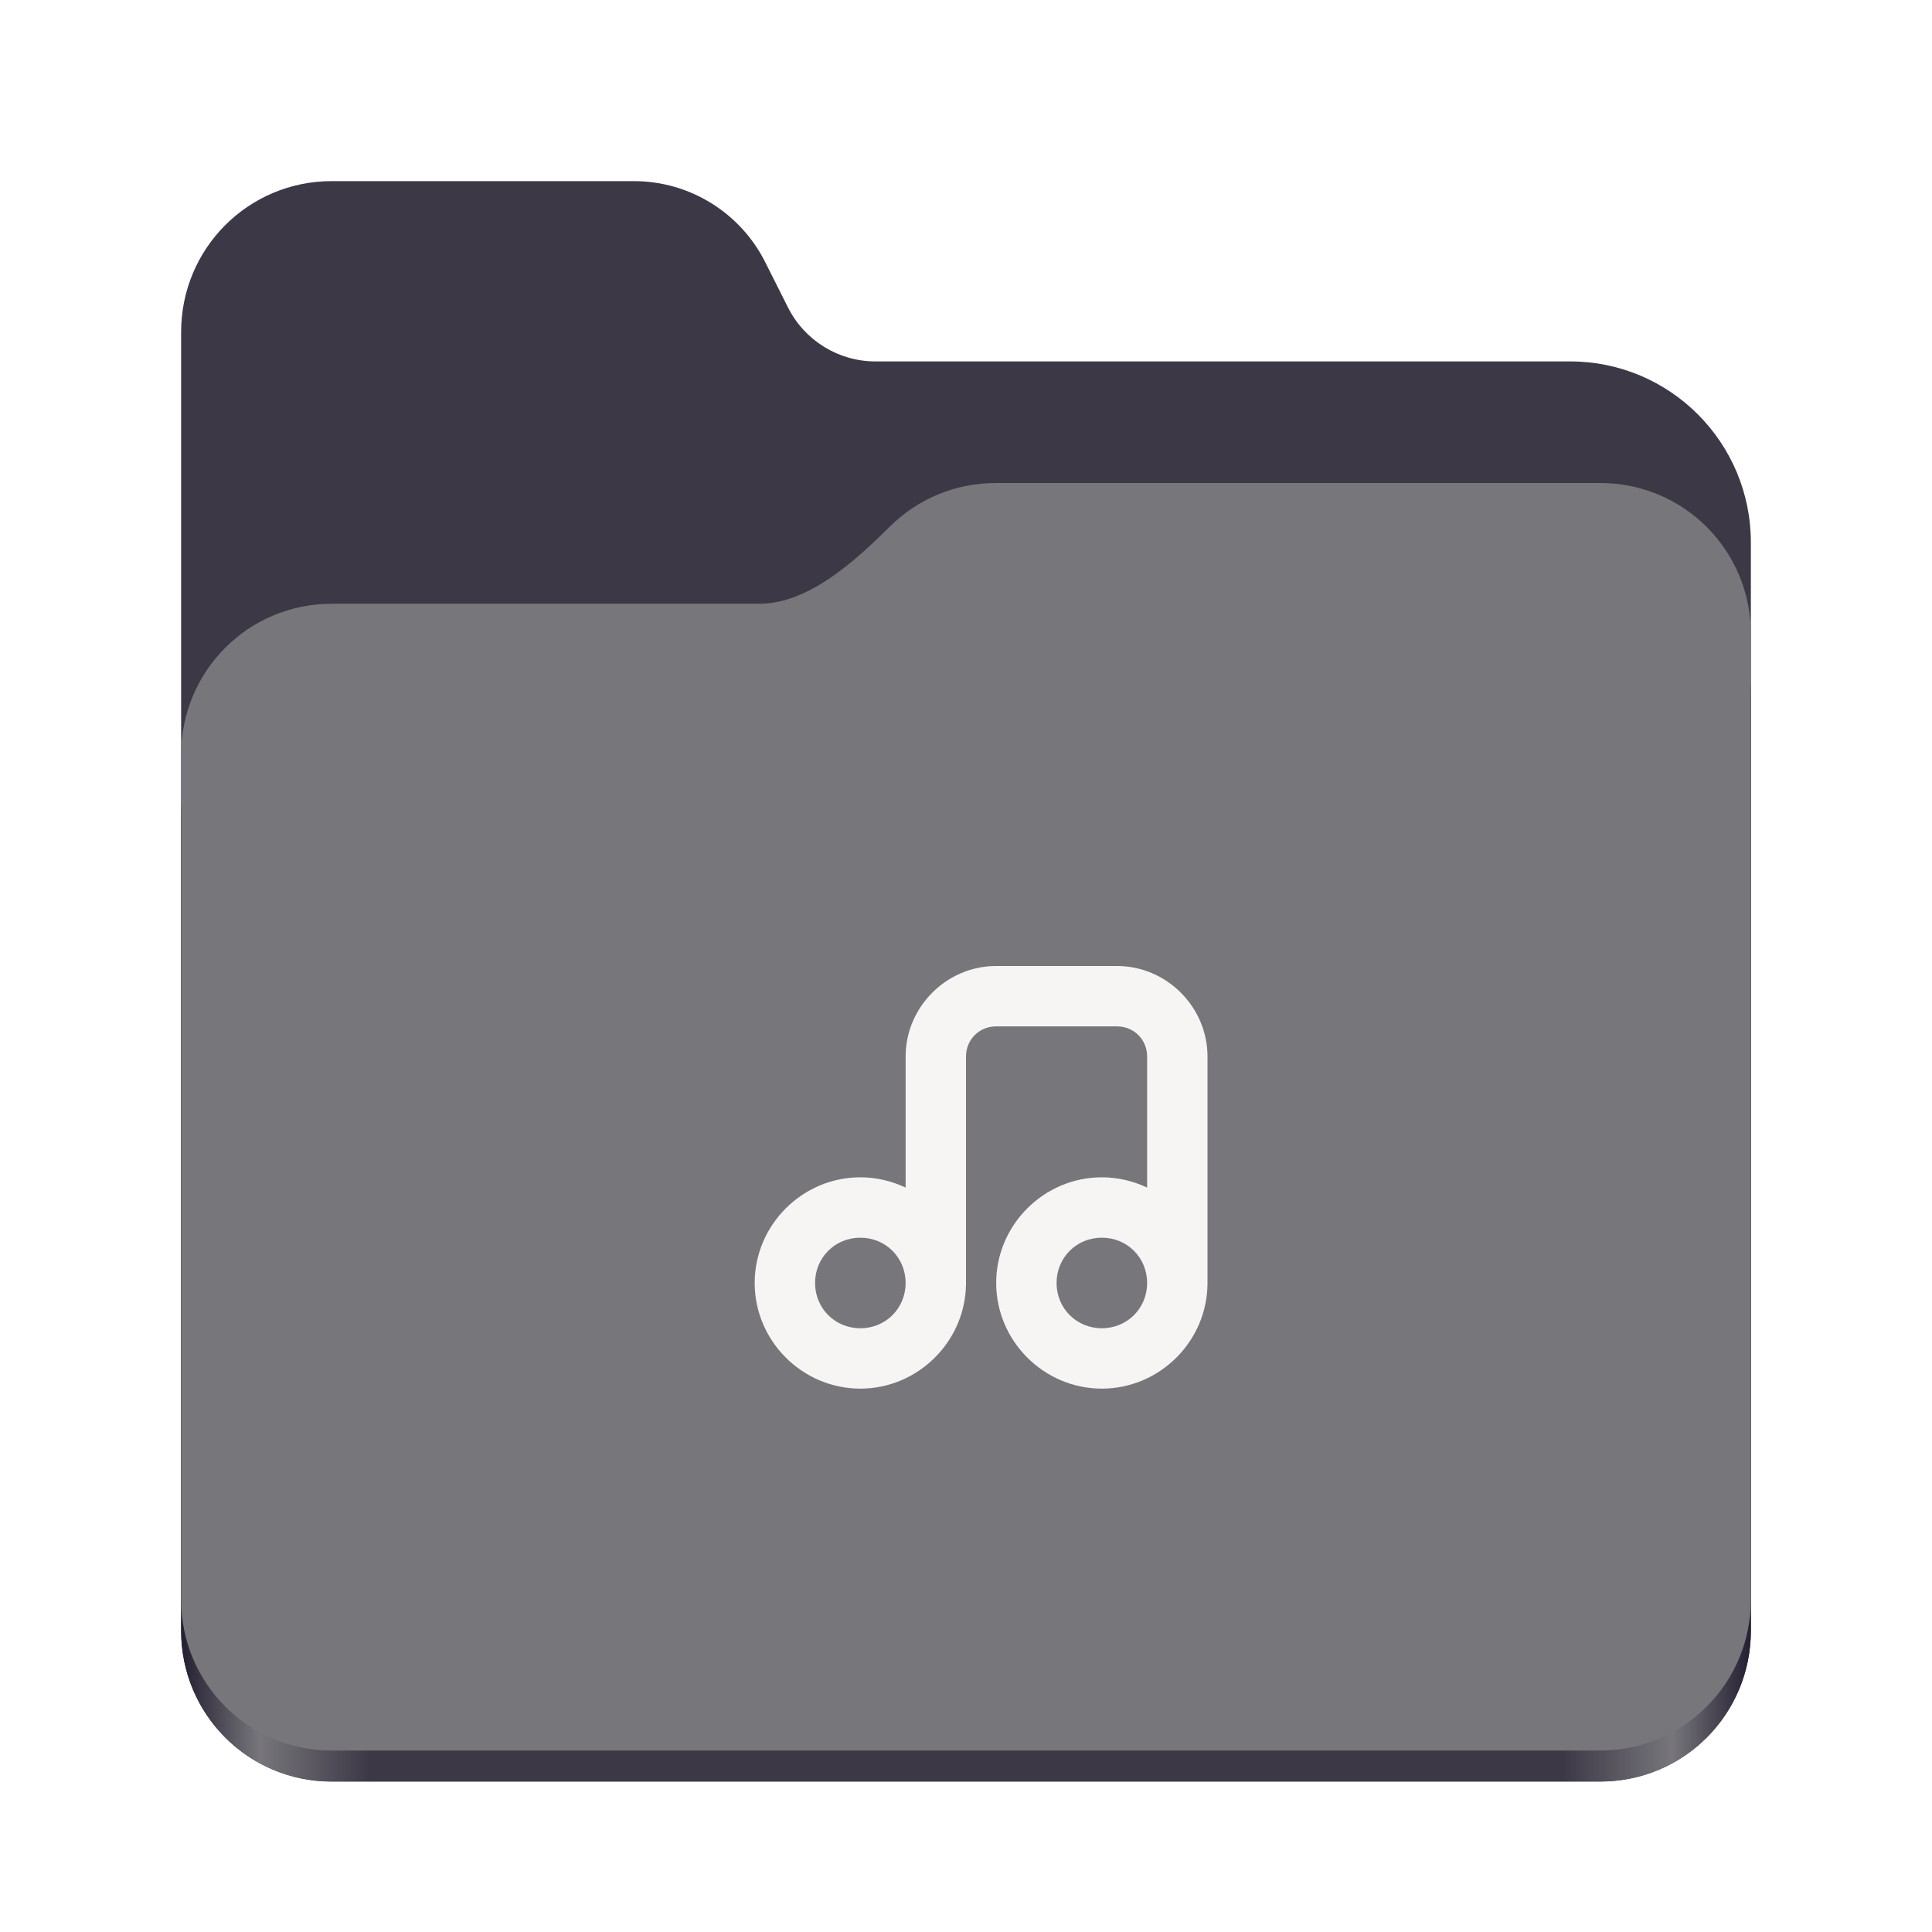
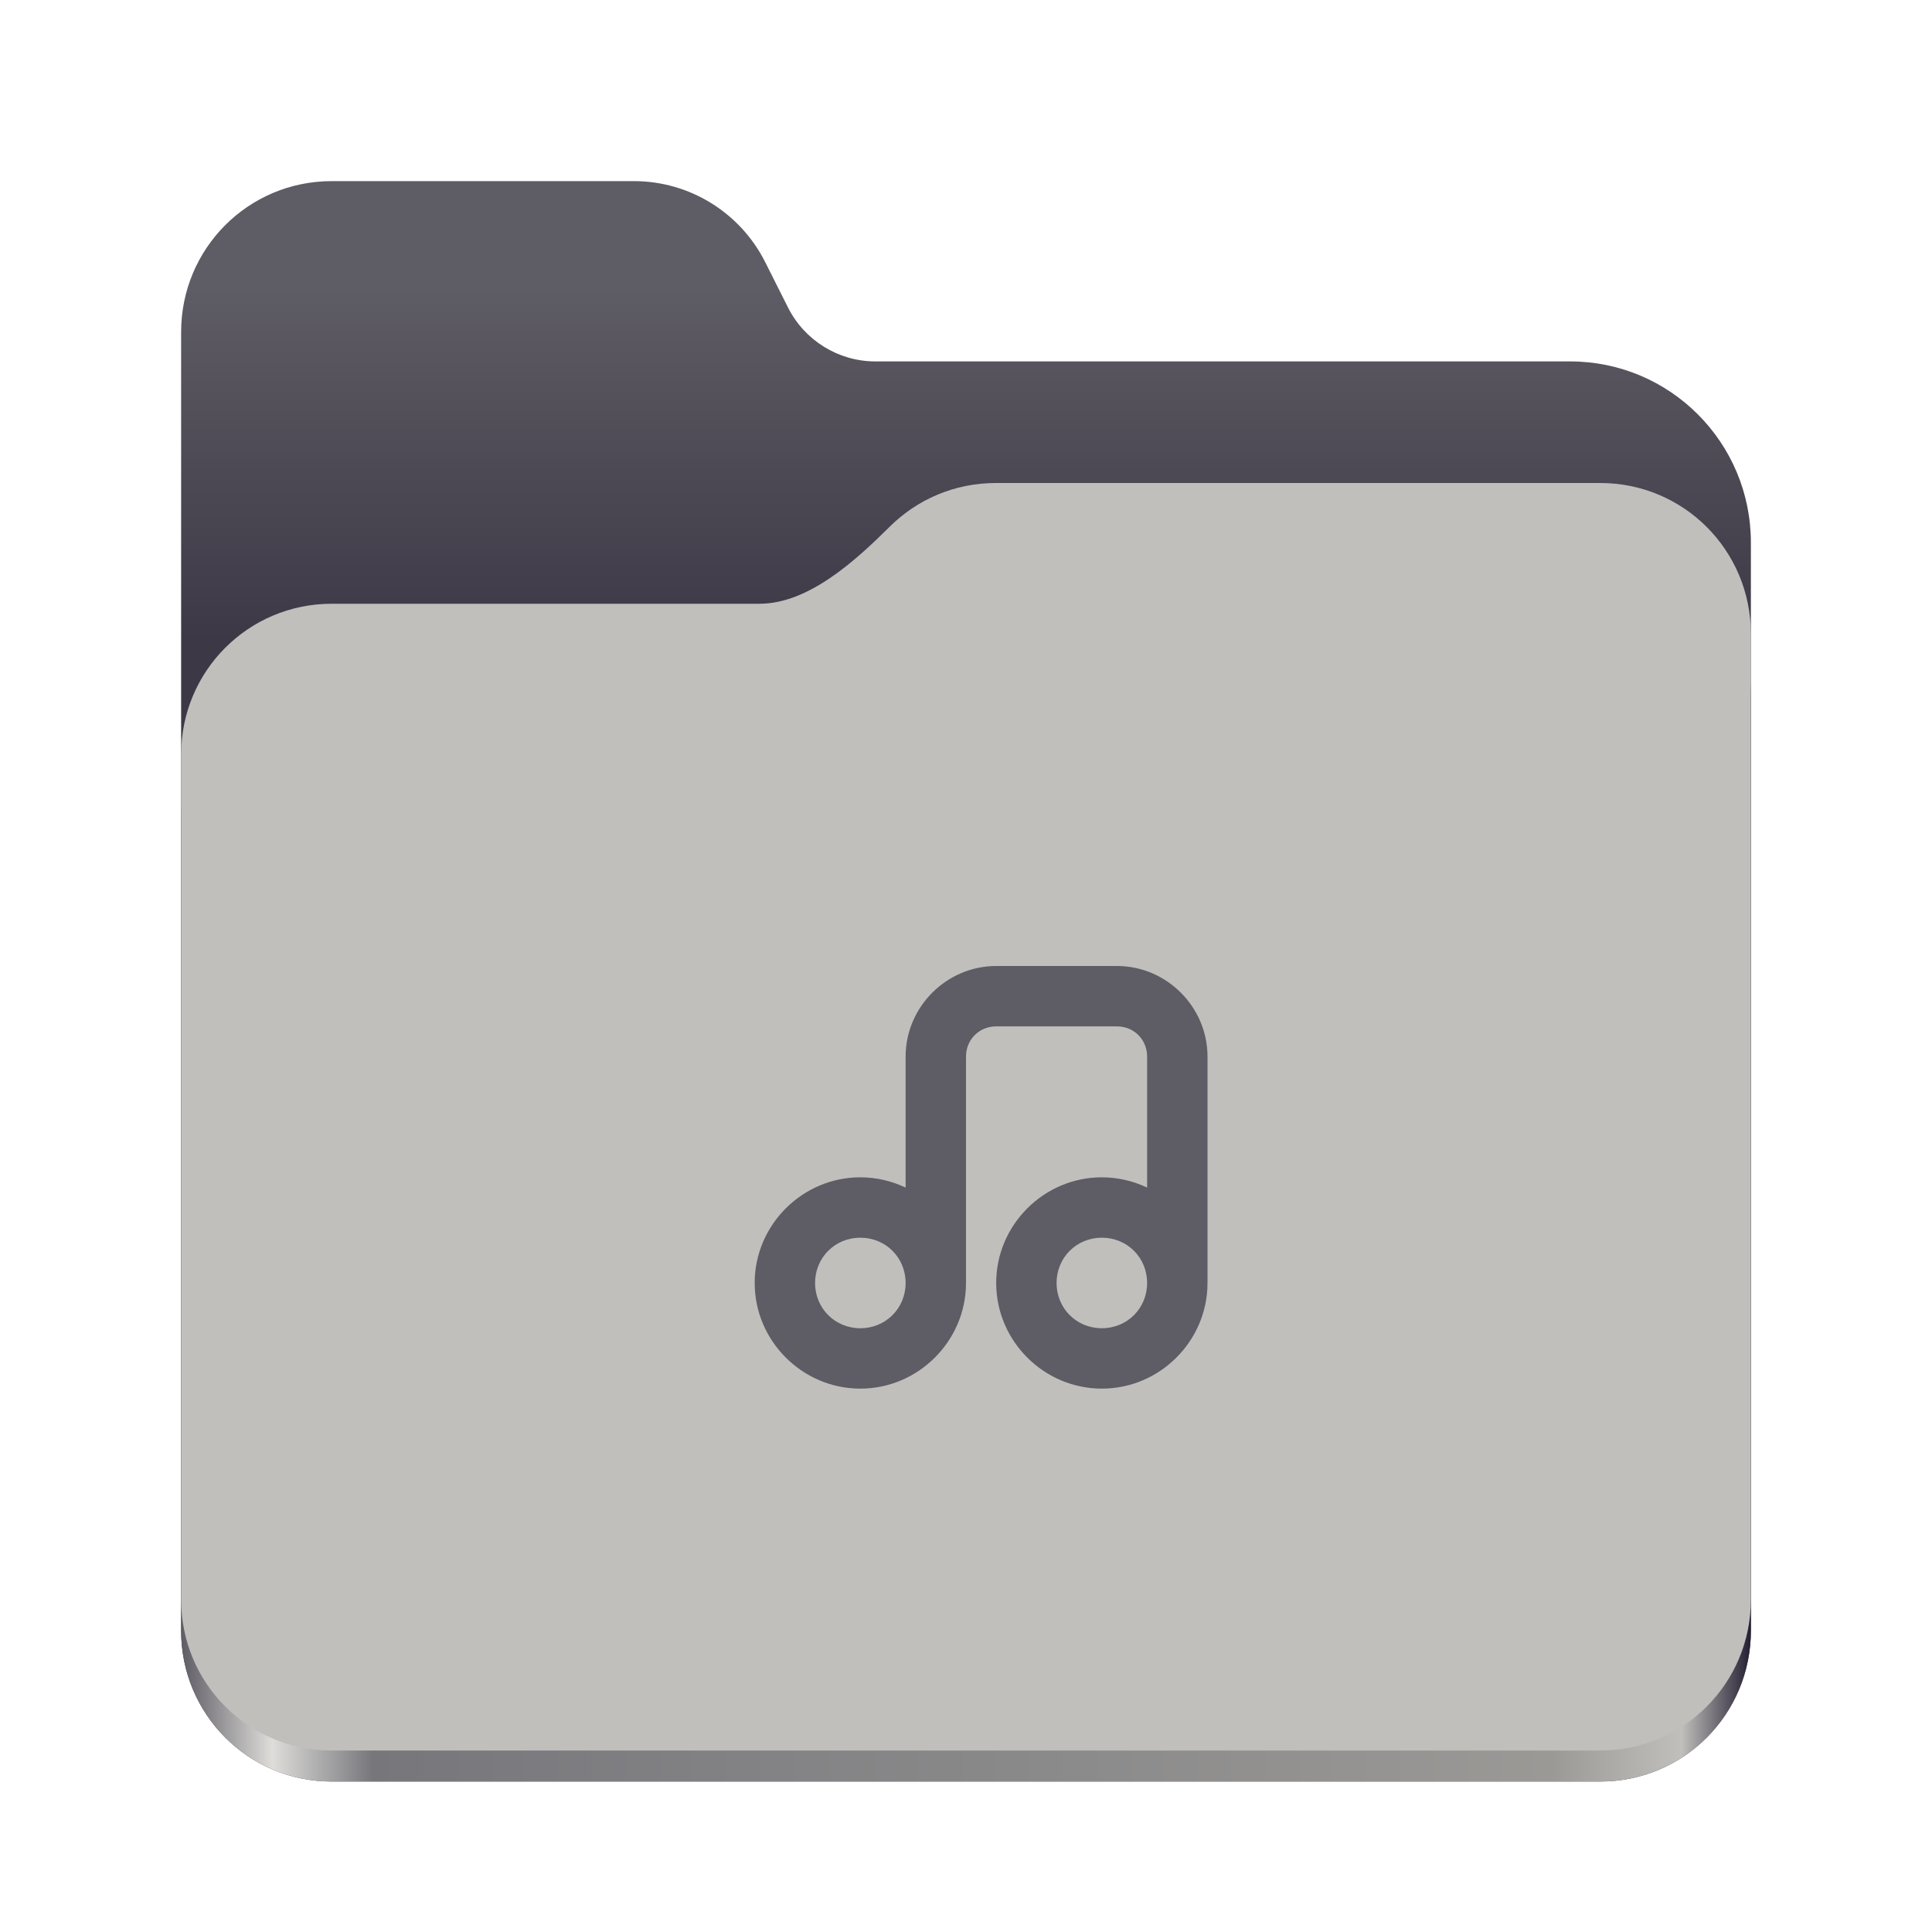
<svg xmlns="http://www.w3.org/2000/svg" height="128px" viewBox="0 0 128 128" width="128px">
-   <linearGradient id="a" gradientTransform="matrix(0.45451 0 0 0.455522 -1210.292 616.1726)" gradientUnits="userSpaceOnUse" x1="2689.252" x2="2918.07" y1="-1106.803" y2="-1106.803">
-     <stop offset="0" stop-color="#241f31" />
-     <stop offset="0.05" stop-color="#77767b" />
-     <stop offset="0.12" stop-color="#3d3846" />
-     <stop offset="0.88" stop-color="#3d3846" />
-     <stop offset="0.95" stop-color="#77767b" />
+   <linearGradient id="a" gradientTransform="matrix(0.45451 0 0 0.455522 -1210.292 616.1726)" gradientUnits="userSpaceOnUse" x1="2759.331" x2="2759.331" y1="-1310.744" y2="-1259.624">
+     <stop offset="0" stop-color="#5e5c64" />
+     <stop offset="1" stop-color="#3d3846" />
+   </linearGradient>
+   <linearGradient id="b" gradientTransform="matrix(0.45451 0 0 0.455522 -1210.292 616.1726)" gradientUnits="userSpaceOnUse" x1="2689.252" x2="2918.07" y1="-1106.803" y2="-1106.803">
+     <stop offset="0" stop-color="#5e5c64" />
+     <stop offset="0.058" stop-color="#deddda" />
+     <stop offset="0.122" stop-color="#77767b" />
+     <stop offset="0.873" stop-color="#9a9996" />
+     <stop offset="0.956" stop-color="#c0bfbc" />
    <stop offset="1" stop-color="#241f31" />
  </linearGradient>
-   <path d="m 21.977 12 c -5.527 0 -9.977 4.461 -9.977 10 v 86.031 c 0 5.543 4.449 10 9.977 10 h 84.043 c 5.531 0 9.98 -4.457 9.98 -10 v -72.086 c 0 -6.629 -5.359 -12 -11.973 -12 h -46.027 c -2.453 0 -4.695 -1.387 -5.797 -3.582 l -1.504 -2.992 c -1.656 -3.293 -5.02 -5.371 -8.699 -5.371 z m 0 0" fill="#3d3846" />
-   <path d="m 65.977 36 c -2.746 0 -5.227 1.102 -7.027 2.891 c -2.273 2.254 -5.383 5.109 -8.633 5.109 h -28.34 c -5.527 0 -9.977 4.461 -9.977 10 v 54.031 c 0 5.543 4.449 10 9.977 10 h 84.043 c 5.531 0 9.98 -4.457 9.98 -10 v -62.031 c 0 -5.539 -4.449 -10 -9.98 -10 z m 0 0" fill="url(#a)" />
-   <path d="m 65.977 32 c -2.746 0 -5.227 1.102 -7.027 2.891 c -2.273 2.254 -5.383 5.109 -8.633 5.109 h -28.34 c -5.527 0 -9.977 4.461 -9.977 10 v 55.977 c 0 5.539 4.449 10 9.977 10 h 84.043 c 5.531 0 9.98 -4.461 9.98 -10 v -63.977 c 0 -5.539 -4.449 -10 -9.98 -10 z m 0 0" fill="#77767b" />
-   <path d="m 66 64 c -3.289 0 -6 2.711 -6 6 v 8.68 c -0.914 -0.43 -1.93 -0.68 -3 -0.68 c -3.844 0 -7 3.156 -7 7 s 3.156 7 7 7 c 3.828 0 6.984 -3.141 7 -6.969 c 0 -0.008 0 -0.023 0 -0.031 v -15 c 0 -1.125 0.875 -2 2 -2 h 8 c 1.125 0 2 0.875 2 2 v 8.68 c -0.914 -0.43 -1.93 -0.68 -3 -0.68 c -3.844 0 -7 3.156 -7 7 s 3.156 7 7 7 s 7 -3.156 7 -7 v -15 c 0 -3.289 -2.711 -6 -6 -6 z m -9 18 c 1.68 0 3 1.32 3 3 v 0.031 c -0.016 1.664 -1.328 2.969 -3 2.969 c -1.68 0 -3 -1.32 -3 -3 s 1.32 -3 3 -3 z m 16 0 c 1.68 0 3 1.32 3 3 s -1.32 3 -3 3 s -3 -1.32 -3 -3 s 1.32 -3 3 -3 z m 0 0" fill="#f6f5f4" />
+   <path d="m 21.977 12 c -5.527 0 -9.977 4.461 -9.977 10 v 86.031 c 0 5.543 4.449 10 9.977 10 h 84.043 c 5.531 0 9.98 -4.457 9.98 -10 v -72.086 c 0 -6.629 -5.359 -12 -11.973 -12 h -46.027 c -2.453 0 -4.695 -1.387 -5.797 -3.582 l -1.504 -2.992 c -1.656 -3.293 -5.02 -5.371 -8.699 -5.371 z m 0 0" fill="url(#a)" />
+   <path d="m 65.977 36 c -2.746 0 -5.227 1.102 -7.027 2.891 c -2.273 2.254 -5.383 5.109 -8.633 5.109 h -28.34 c -5.527 0 -9.977 4.461 -9.977 10 v 54.031 c 0 5.543 4.449 10 9.977 10 h 84.043 c 5.531 0 9.98 -4.457 9.98 -10 v -62.031 c 0 -5.539 -4.449 -10 -9.98 -10 z m 0 0" fill="url(#b)" />
+   <path d="m 65.977 32 c -2.746 0 -5.227 1.102 -7.027 2.891 c -2.273 2.254 -5.383 5.109 -8.633 5.109 h -28.34 c -5.527 0 -9.977 4.461 -9.977 10 v 55.977 c 0 5.539 4.449 10 9.977 10 h 84.043 c 5.531 0 9.98 -4.461 9.98 -10 v -63.977 c 0 -5.539 -4.449 -10 -9.98 -10 z m 0 0" fill="#c0bfbc" />
+   <path d="m 66 64 c -3.289 0 -6 2.711 -6 6 v 8.68 c -0.914 -0.43 -1.93 -0.68 -3 -0.68 c -3.844 0 -7 3.156 -7 7 s 3.156 7 7 7 c 3.828 0 6.984 -3.141 7 -6.969 c 0 -0.008 0 -0.023 0 -0.031 v -15 c 0 -1.125 0.875 -2 2 -2 h 8 c 1.125 0 2 0.875 2 2 v 8.68 c -0.914 -0.43 -1.93 -0.68 -3 -0.68 c -3.844 0 -7 3.156 -7 7 s 3.156 7 7 7 s 7 -3.156 7 -7 v -15 c 0 -3.289 -2.711 -6 -6 -6 z m -9 18 c 1.68 0 3 1.32 3 3 v 0.031 c -0.016 1.664 -1.328 2.969 -3 2.969 c -1.68 0 -3 -1.32 -3 -3 s 1.32 -3 3 -3 z m 16 0 c 1.68 0 3 1.32 3 3 s -1.32 3 -3 3 s -3 -1.32 -3 -3 s 1.32 -3 3 -3 z m 0 0" fill="#5e5c64" />
</svg>
